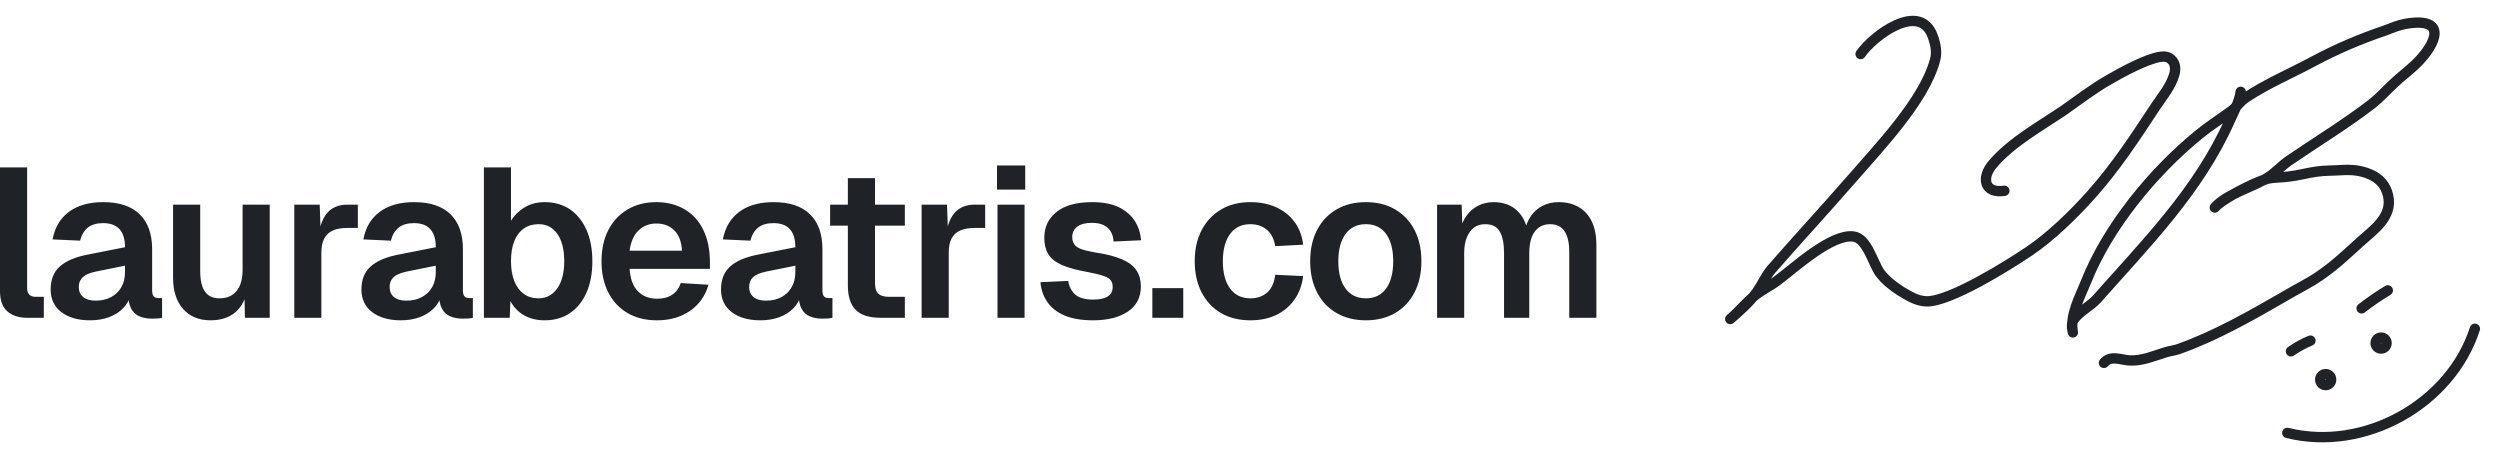
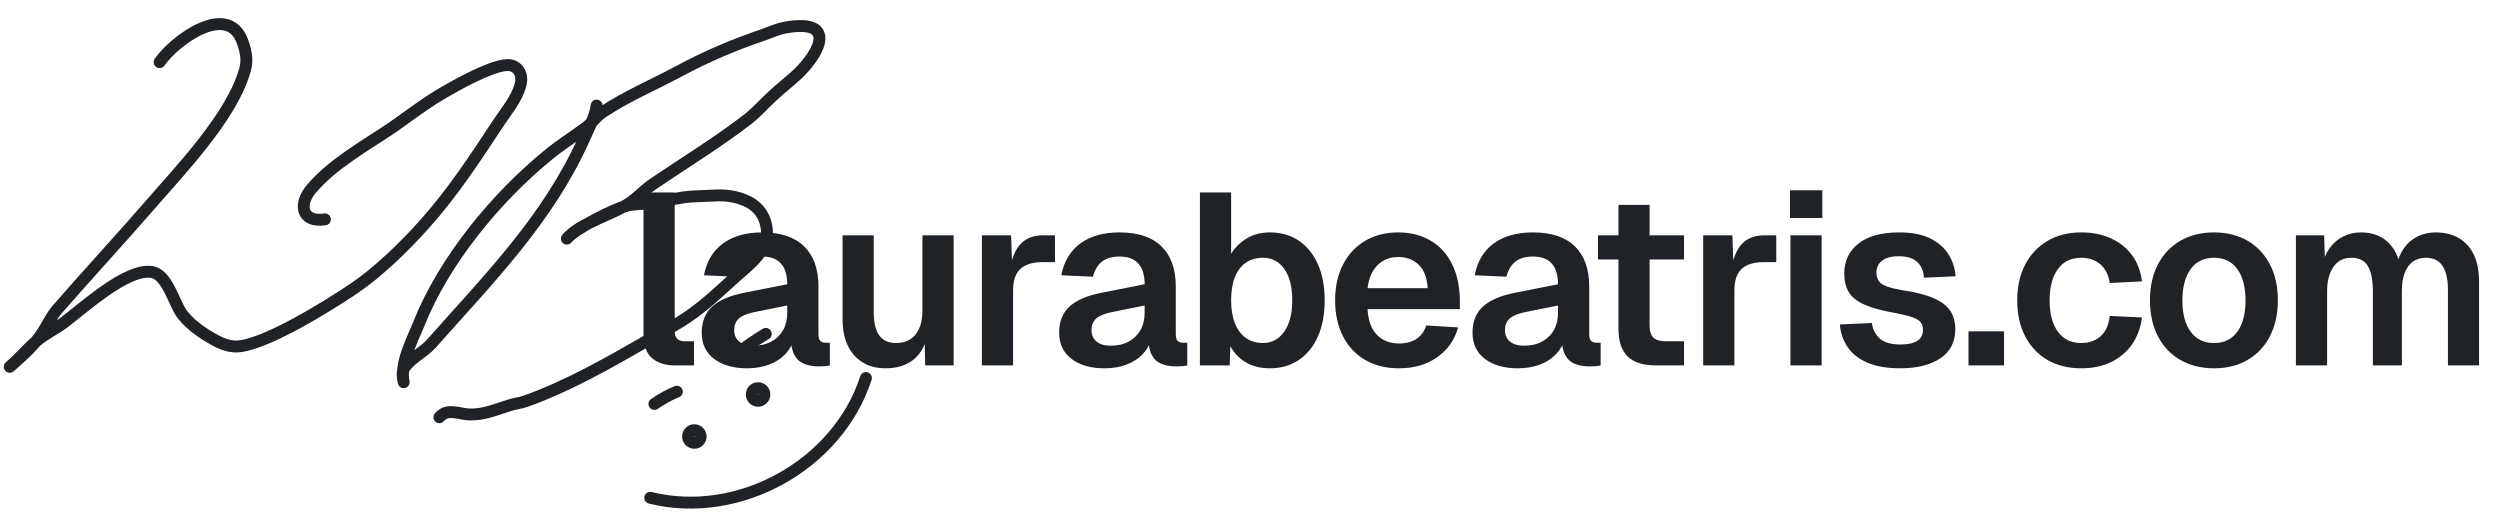
- <svg xmlns="http://www.w3.org/2000/svg" width="377.6" height="68" viewBox="0 0 377.6 68" role="img" aria-labelledby="title">
-   <path fill="#1f2328" d="M4.1 48Q2.24 48 1.12 47.04Q0 46.08 0 43.97V25.28H4.1V43.55Q4.1 44.19 4.43 44.51Q4.77 44.83 5.38 44.83H6.62V48ZM13.6 48.38Q10.91 48.38 9.28 47.15Q7.65 45.92 7.65 43.71Q7.65 41.5 9.02 40.26Q10.4 39.01 13.22 38.46L18.88 37.34Q18.88 35.52 18.05 34.61Q17.22 33.7 15.58 33.7Q14.11 33.7 13.26 34.38Q12.42 35.07 12.1 36.35L7.94 36.16Q8.45 33.44 10.43 31.98Q12.42 30.53 15.58 30.53Q19.23 30.53 21.1 32.37Q22.98 34.21 22.98 37.63V43.84Q22.98 44.51 23.22 44.77Q23.46 45.02 23.94 45.02H24.48V48Q24.29 48.06 23.86 48.1Q23.42 48.13 22.98 48.13Q21.92 48.13 21.09 47.79Q20.26 47.46 19.81 46.61Q19.36 45.76 19.36 44.29L19.71 44.54Q19.46 45.66 18.61 46.54Q17.76 47.42 16.48 47.9Q15.2 48.38 13.6 48.38ZM14.43 45.41Q15.81 45.41 16.8 44.86Q17.79 44.32 18.34 43.36Q18.88 42.4 18.88 41.09V40.13L14.46 41.02Q13.09 41.31 12.5 41.87Q11.9 42.43 11.9 43.33Q11.9 44.32 12.56 44.86Q13.22 45.41 14.43 45.41ZM31.78 48.38Q29.18 48.38 27.66 46.67Q26.14 44.96 26.14 41.92V30.91H30.24V40.9Q30.24 43.04 30.96 44.05Q31.68 45.06 33.15 45.06Q34.82 45.06 35.73 43.95Q36.64 42.85 36.64 40.74V30.91H40.74V48H36.99L36.9 43.3L37.41 43.46Q37.02 45.89 35.58 47.14Q34.14 48.38 31.78 48.38ZM44.45 48V30.91H48.29L48.45 35.65L48.1 35.58Q48.48 33.12 49.55 32.02Q50.62 30.91 52.48 30.91H54.05V34.43H52.45Q51.14 34.43 50.27 34.82Q49.41 35.2 48.98 36.02Q48.54 36.83 48.54 38.14V48ZM60.54 48.38Q57.86 48.38 56.22 47.15Q54.59 45.92 54.59 43.71Q54.59 41.5 55.97 40.26Q57.34 39.01 60.16 38.46L65.82 37.34Q65.82 35.52 64.99 34.61Q64.16 33.7 62.53 33.7Q61.06 33.7 60.21 34.38Q59.36 35.07 59.04 36.35L54.88 36.16Q55.39 33.44 57.38 31.98Q59.36 30.53 62.53 30.53Q66.18 30.53 68.05 32.37Q69.92 34.21 69.92 37.63V43.84Q69.92 44.51 70.16 44.77Q70.4 45.02 70.88 45.02H71.42V48Q71.23 48.06 70.8 48.1Q70.37 48.13 69.92 48.13Q68.86 48.13 68.03 47.79Q67.2 47.46 66.75 46.61Q66.3 45.76 66.3 44.29L66.66 44.54Q66.4 45.66 65.55 46.54Q64.7 47.42 63.42 47.9Q62.14 48.38 60.54 48.38ZM61.38 45.41Q62.75 45.41 63.74 44.86Q64.74 44.32 65.28 43.36Q65.82 42.4 65.82 41.09V40.13L61.41 41.02Q60.03 41.31 59.44 41.87Q58.85 42.43 58.85 43.33Q58.85 44.32 59.5 44.86Q60.16 45.41 61.38 45.41ZM82.27 48.38Q80.48 48.38 79.15 47.62Q77.82 46.85 77.09 45.47L76.99 48H73.09V25.28H77.18V33.34Q77.89 32.16 79.2 31.34Q80.51 30.53 82.27 30.53Q84.48 30.53 86.1 31.63Q87.71 32.74 88.59 34.74Q89.47 36.74 89.47 39.46Q89.47 42.18 88.59 44.18Q87.71 46.18 86.1 47.28Q84.48 48.38 82.27 48.38ZM81.34 45.06Q83.1 45.06 84.16 43.57Q85.22 42.08 85.22 39.46Q85.22 36.8 84.18 35.33Q83.14 33.86 81.38 33.86Q80.06 33.86 79.12 34.51Q78.18 35.17 77.68 36.42Q77.18 37.66 77.18 39.46Q77.18 41.18 77.68 42.45Q78.18 43.71 79.1 44.38Q80.03 45.06 81.34 45.06ZM99.23 48.38Q96.67 48.38 94.78 47.28Q92.9 46.18 91.87 44.16Q90.85 42.14 90.85 39.46Q90.85 36.77 91.87 34.77Q92.9 32.77 94.77 31.65Q96.64 30.53 99.14 30.53Q101.57 30.53 103.41 31.62Q105.25 32.7 106.24 34.75Q107.23 36.8 107.23 39.68V40.61H95.1Q95.23 42.85 96.34 43.98Q97.44 45.12 99.26 45.12Q100.64 45.12 101.55 44.5Q102.46 43.87 102.82 42.75L107.01 43.01Q106.3 45.5 104.24 46.94Q102.18 48.38 99.23 48.38ZM95.1 37.86H103.01Q102.88 35.78 101.82 34.77Q100.77 33.76 99.14 33.76Q97.5 33.76 96.43 34.82Q95.36 35.87 95.1 37.86ZM114.85 48.38Q112.16 48.38 110.53 47.15Q108.9 45.92 108.9 43.71Q108.9 41.5 110.27 40.26Q111.65 39.01 114.46 38.46L120.13 37.34Q120.13 35.52 119.3 34.61Q118.46 33.7 116.83 33.7Q115.36 33.7 114.51 34.38Q113.66 35.07 113.34 36.35L109.18 36.16Q109.7 33.44 111.68 31.98Q113.66 30.53 116.83 30.53Q120.48 30.53 122.35 32.37Q124.22 34.21 124.22 37.63V43.84Q124.22 44.51 124.46 44.77Q124.7 45.02 125.18 45.02H125.73V48Q125.54 48.06 125.1 48.1Q124.67 48.13 124.22 48.13Q123.17 48.13 122.34 47.79Q121.5 47.46 121.06 46.61Q120.61 45.76 120.61 44.29L120.96 44.54Q120.7 45.66 119.86 46.54Q119.01 47.42 117.73 47.9Q116.45 48.38 114.85 48.38ZM115.68 45.41Q117.06 45.41 118.05 44.86Q119.04 44.32 119.58 43.36Q120.13 42.4 120.13 41.09V40.13L115.71 41.02Q114.34 41.31 113.74 41.87Q113.15 42.43 113.15 43.33Q113.15 44.32 113.81 44.86Q114.46 45.41 115.68 45.41ZM133.02 48Q130.46 48 129.26 46.82Q128.06 45.63 128.06 43.1V26.91H132.16V42.72Q132.16 43.9 132.67 44.37Q133.18 44.83 134.27 44.83H136.67V48ZM125.38 34.08V30.91H136.67V34.08ZM139.2 48V30.91H143.04L143.2 35.65L142.85 35.58Q143.23 33.12 144.3 32.02Q145.38 30.91 147.23 30.91H148.8V34.43H147.2Q145.89 34.43 145.02 34.82Q144.16 35.2 143.73 36.02Q143.3 36.83 143.3 38.14V48ZM150.66 48V30.91H154.75V48ZM150.59 28.64V24.99H154.85V28.64ZM165.09 48.38Q162.5 48.38 160.78 47.65Q159.07 46.91 158.18 45.6Q157.28 44.29 157.15 42.62L161.34 42.43Q161.57 43.78 162.43 44.51Q163.3 45.25 165.12 45.25Q166.56 45.25 167.31 44.78Q168.06 44.32 168.06 43.33Q168.06 42.75 167.79 42.37Q167.52 41.98 166.74 41.7Q165.95 41.41 164.45 41.12Q161.86 40.67 160.38 40.02Q158.91 39.36 158.32 38.37Q157.73 37.38 157.73 35.9Q157.73 33.5 159.57 32.02Q161.41 30.53 164.96 30.53Q167.42 30.53 169.01 31.31Q170.59 32.1 171.41 33.39Q172.22 34.69 172.35 36.29L168.19 36.48Q168.16 35.68 167.81 35.04Q167.46 34.4 166.75 34.03Q166.05 33.66 164.9 33.66Q163.46 33.66 162.7 34.24Q161.95 34.82 161.95 35.78Q161.95 36.45 162.26 36.9Q162.56 37.34 163.3 37.62Q164.03 37.89 165.31 38.11Q167.94 38.5 169.47 39.17Q171.01 39.84 171.66 40.85Q172.32 41.86 172.32 43.26Q172.32 45.73 170.35 47.06Q168.38 48.38 165.09 48.38ZM174.05 48V43.52H178.72V48ZM188.86 48.38Q186.3 48.38 184.42 47.28Q182.53 46.18 181.49 44.16Q180.45 42.14 180.45 39.46Q180.45 36.77 181.49 34.77Q182.53 32.77 184.42 31.65Q186.3 30.53 188.86 30.53Q191.04 30.53 192.74 31.3Q194.43 32.06 195.5 33.49Q196.58 34.91 196.83 36.96L192.61 37.18Q192.35 35.55 191.34 34.7Q190.34 33.86 188.86 33.86Q186.88 33.86 185.79 35.34Q184.7 36.83 184.7 39.46Q184.7 42.11 185.79 43.58Q186.88 45.06 188.86 45.06Q190.37 45.06 191.38 44.19Q192.38 43.33 192.61 41.5L196.83 41.7Q196.58 43.74 195.52 45.25Q194.46 46.75 192.77 47.57Q191.07 48.38 188.86 48.38ZM206.3 48.38Q203.78 48.38 201.87 47.28Q199.97 46.18 198.93 44.16Q197.89 42.14 197.89 39.46Q197.89 36.74 198.93 34.74Q199.97 32.74 201.87 31.63Q203.78 30.53 206.3 30.53Q208.83 30.53 210.72 31.63Q212.61 32.74 213.65 34.74Q214.69 36.74 214.69 39.46Q214.69 42.14 213.65 44.16Q212.61 46.18 210.72 47.28Q208.83 48.38 206.3 48.38ZM206.3 45.06Q208.29 45.06 209.36 43.58Q210.43 42.11 210.43 39.46Q210.43 36.83 209.36 35.34Q208.29 33.86 206.3 33.86Q204.32 33.86 203.23 35.34Q202.14 36.83 202.14 39.46Q202.14 42.11 203.23 43.58Q204.32 45.06 206.3 45.06ZM217.06 48V30.91H220.77L220.9 35.1L220.51 34.91Q220.8 33.54 221.52 32.56Q222.24 31.58 223.28 31.06Q224.32 30.53 225.57 30.53Q227.74 30.53 229.09 31.76Q230.43 32.99 230.78 35.14H230.24Q230.53 33.63 231.23 32.62Q231.94 31.62 233.01 31.07Q234.08 30.53 235.42 30.53Q237.18 30.53 238.46 31.28Q239.74 32.03 240.43 33.47Q241.12 34.91 241.12 37.02V48H237.02V38.08Q237.02 35.97 236.3 34.91Q235.58 33.86 234.11 33.86Q233.12 33.86 232.42 34.37Q231.71 34.88 231.34 35.86Q230.98 36.83 230.98 38.21V48H227.17V38.21Q227.17 36.1 226.53 34.98Q225.89 33.86 224.32 33.86Q223.33 33.86 222.64 34.37Q221.95 34.88 221.55 35.86Q221.15 36.83 221.15 38.21V48Z" />
-   <g transform="translate(259.36 1.08) scale(0.46)" fill="none" stroke="#1f2328" stroke-width="3.4" stroke-linecap="round" stroke-linejoin="round">
+ <svg xmlns="http://www.w3.org/2000/svg" width="328.4" height="68" viewBox="0 0 328.4 68" role="img" aria-labelledby="title">
+   <path fill="#1f2328" d="M88.63 48Q86.77 48 85.65 47.04Q84.53 46.08 84.53 43.97V25.28H88.63V43.55Q88.63 44.19 88.97 44.51Q89.3 44.83 89.91 44.83H91.16V48ZM98.13 48.38Q95.45 48.38 93.81 47.15Q92.18 45.92 92.18 43.71Q92.18 41.5 93.56 40.26Q94.93 39.01 97.75 38.46L103.41 37.34Q103.41 35.52 102.58 34.61Q101.75 33.7 100.12 33.7Q98.65 33.7 97.8 34.38Q96.95 35.07 96.63 36.35L92.47 36.16Q92.98 33.44 94.97 31.98Q96.95 30.53 100.12 30.53Q103.77 30.53 105.64 32.37Q107.51 34.21 107.51 37.63V43.84Q107.51 44.51 107.75 44.77Q107.99 45.02 108.47 45.02H109.01V48Q108.82 48.06 108.39 48.1Q107.96 48.13 107.51 48.13Q106.45 48.13 105.62 47.79Q104.79 47.46 104.34 46.61Q103.89 45.76 103.89 44.29L104.25 44.54Q103.99 45.66 103.14 46.54Q102.29 47.42 101.01 47.9Q99.73 48.38 98.13 48.38ZM98.97 45.41Q100.34 45.41 101.33 44.86Q102.33 44.32 102.87 43.36Q103.41 42.4 103.41 41.09V40.13L99 41.02Q97.62 41.31 97.03 41.87Q96.44 42.43 96.44 43.33Q96.44 44.32 97.09 44.86Q97.75 45.41 98.97 45.41ZM116.31 48.38Q113.72 48.38 112.2 46.67Q110.68 44.96 110.68 41.92V30.91H114.77V40.9Q114.77 43.04 115.49 44.05Q116.21 45.06 117.69 45.06Q119.35 45.06 120.26 43.95Q121.17 42.85 121.17 40.74V30.91H125.27V48H121.53L121.43 43.3L121.94 43.46Q121.56 45.89 120.12 47.14Q118.68 48.38 116.31 48.38ZM128.98 48V30.91H132.82L132.98 35.65L132.63 35.58Q133.01 33.12 134.09 32.02Q135.16 30.91 137.01 30.91H138.58V34.43H136.98Q135.67 34.43 134.81 34.82Q133.94 35.2 133.51 36.02Q133.08 36.83 133.08 38.14V48ZM145.08 48.38Q142.39 48.38 140.76 47.15Q139.13 45.92 139.13 43.71Q139.13 41.5 140.5 40.26Q141.88 39.01 144.69 38.46L150.36 37.34Q150.36 35.52 149.53 34.61Q148.69 33.7 147.06 33.7Q145.59 33.7 144.74 34.38Q143.89 35.07 143.57 36.35L139.41 36.16Q139.93 33.44 141.91 31.98Q143.89 30.53 147.06 30.53Q150.71 30.53 152.58 32.37Q154.45 34.21 154.45 37.63V43.84Q154.45 44.51 154.69 44.77Q154.93 45.02 155.41 45.02H155.96V48Q155.77 48.06 155.33 48.1Q154.9 48.13 154.45 48.13Q153.4 48.13 152.57 47.79Q151.73 47.46 151.29 46.61Q150.84 45.76 150.84 44.29L151.19 44.54Q150.93 45.66 150.09 46.54Q149.24 47.42 147.96 47.9Q146.68 48.38 145.08 48.38ZM145.91 45.41Q147.29 45.41 148.28 44.86Q149.27 44.32 149.81 43.36Q150.36 42.4 150.36 41.09V40.13L145.94 41.02Q144.57 41.31 143.97 41.87Q143.38 42.43 143.38 43.33Q143.38 44.32 144.04 44.86Q144.69 45.41 145.91 45.41ZM166.81 48.38Q165.01 48.38 163.69 47.62Q162.36 46.85 161.62 45.47L161.53 48H157.62V25.28H161.72V33.34Q162.42 32.16 163.73 31.34Q165.05 30.53 166.81 30.53Q169.01 30.53 170.63 31.63Q172.25 32.74 173.13 34.74Q174.01 36.74 174.01 39.46Q174.01 42.18 173.13 44.18Q172.25 46.18 170.63 47.28Q169.01 48.38 166.81 48.38ZM165.88 45.06Q167.64 45.06 168.69 43.57Q169.75 42.08 169.75 39.46Q169.75 36.8 168.71 35.33Q167.67 33.86 165.91 33.86Q164.6 33.86 163.65 34.51Q162.71 35.17 162.21 36.42Q161.72 37.66 161.72 39.46Q161.72 41.18 162.21 42.45Q162.71 43.71 163.64 44.38Q164.57 45.06 165.88 45.06ZM183.77 48.38Q181.21 48.38 179.32 47.28Q177.43 46.18 176.41 44.16Q175.38 42.14 175.38 39.46Q175.38 36.77 176.41 34.77Q177.43 32.77 179.3 31.65Q181.17 30.53 183.67 30.53Q186.1 30.53 187.94 31.62Q189.78 32.7 190.77 34.75Q191.77 36.8 191.77 39.68V40.61H179.64Q179.77 42.85 180.87 43.98Q181.97 45.12 183.8 45.12Q185.17 45.12 186.09 44.5Q187 43.87 187.35 42.75L191.54 43.01Q190.84 45.5 188.77 46.94Q186.71 48.38 183.77 48.38ZM179.64 37.86H187.54Q187.41 35.78 186.36 34.77Q185.3 33.76 183.67 33.76Q182.04 33.76 180.97 34.82Q179.89 35.87 179.64 37.86ZM199.38 48.38Q196.69 48.38 195.06 47.15Q193.43 45.92 193.43 43.71Q193.43 41.5 194.81 40.26Q196.18 39.01 199 38.46L204.66 37.34Q204.66 35.52 203.83 34.61Q203 33.7 201.37 33.7Q199.89 33.7 199.05 34.38Q198.2 35.07 197.88 36.35L193.72 36.16Q194.23 33.44 196.21 31.98Q198.2 30.53 201.37 30.53Q205.01 30.53 206.89 32.37Q208.76 34.21 208.76 37.63V43.84Q208.76 44.51 209 44.77Q209.24 45.02 209.72 45.02H210.26V48Q210.07 48.06 209.64 48.1Q209.21 48.13 208.76 48.13Q207.7 48.13 206.87 47.79Q206.04 47.46 205.59 46.61Q205.14 45.76 205.14 44.29L205.49 44.54Q205.24 45.66 204.39 46.54Q203.54 47.42 202.26 47.9Q200.98 48.38 199.38 48.38ZM200.21 45.41Q201.59 45.41 202.58 44.86Q203.57 44.32 204.12 43.36Q204.66 42.4 204.66 41.09V40.13L200.25 41.02Q198.87 41.31 198.28 41.87Q197.69 42.43 197.69 43.33Q197.69 44.32 198.34 44.86Q199 45.41 200.21 45.41ZM217.56 48Q215 48 213.8 46.82Q212.6 45.63 212.6 43.1V26.91H216.69V42.72Q216.69 43.9 217.21 44.37Q217.72 44.83 218.81 44.83H221.21V48ZM209.91 34.08V30.91H221.21V34.08ZM223.73 48V30.91H227.57L227.73 35.65L227.38 35.58Q227.77 33.12 228.84 32.02Q229.91 30.91 231.77 30.91H233.33V34.43H231.73Q230.42 34.43 229.56 34.82Q228.69 35.2 228.26 36.02Q227.83 36.83 227.83 38.14V48ZM235.19 48V30.91H239.29V48ZM235.13 28.64V24.99H239.38V28.64ZM249.62 48.38Q247.03 48.38 245.32 47.65Q243.61 46.91 242.71 45.6Q241.81 44.29 241.69 42.62L245.88 42.43Q246.1 43.78 246.97 44.51Q247.83 45.25 249.65 45.25Q251.09 45.25 251.85 44.78Q252.6 44.32 252.6 43.33Q252.6 42.75 252.33 42.37Q252.05 41.98 251.27 41.7Q250.49 41.41 248.98 41.12Q246.39 40.67 244.92 40.02Q243.45 39.36 242.85 38.37Q242.26 37.38 242.26 35.9Q242.26 33.5 244.1 32.02Q245.94 30.53 249.49 30.53Q251.96 30.53 253.54 31.31Q255.13 32.1 255.94 33.39Q256.76 34.69 256.89 36.29L252.73 36.48Q252.69 35.68 252.34 35.04Q251.99 34.4 251.29 34.03Q250.58 33.66 249.43 33.66Q247.99 33.66 247.24 34.24Q246.49 34.82 246.49 35.78Q246.49 36.45 246.79 36.9Q247.09 37.34 247.83 37.62Q248.57 37.89 249.85 38.11Q252.47 38.5 254.01 39.17Q255.54 39.84 256.2 40.85Q256.85 41.86 256.85 43.26Q256.85 45.73 254.89 47.06Q252.92 48.38 249.62 48.38ZM258.58 48V43.52H263.25V48ZM273.4 48.38Q270.84 48.38 268.95 47.28Q267.06 46.18 266.02 44.16Q264.98 42.14 264.98 39.46Q264.98 36.77 266.02 34.77Q267.06 32.77 268.95 31.65Q270.84 30.53 273.4 30.53Q275.57 30.53 277.27 31.3Q278.97 32.06 280.04 33.49Q281.11 34.91 281.37 36.96L277.14 37.18Q276.89 35.55 275.88 34.7Q274.87 33.86 273.4 33.86Q271.41 33.86 270.33 35.34Q269.24 36.83 269.24 39.46Q269.24 42.11 270.33 43.58Q271.41 45.06 273.4 45.06Q274.9 45.06 275.91 44.19Q276.92 43.33 277.14 41.5L281.37 41.7Q281.11 43.74 280.05 45.25Q279 46.75 277.3 47.57Q275.61 48.38 273.4 48.38ZM290.84 48.38Q288.31 48.38 286.41 47.28Q284.5 46.18 283.46 44.16Q282.42 42.14 282.42 39.46Q282.42 36.74 283.46 34.74Q284.5 32.74 286.41 31.63Q288.31 30.53 290.84 30.53Q293.37 30.53 295.25 31.63Q297.14 32.74 298.18 34.74Q299.22 36.74 299.22 39.46Q299.22 42.14 298.18 44.16Q297.14 46.18 295.25 47.28Q293.37 48.38 290.84 48.38ZM290.84 45.06Q292.82 45.06 293.89 43.58Q294.97 42.11 294.97 39.46Q294.97 36.83 293.89 35.34Q292.82 33.86 290.84 33.86Q288.85 33.86 287.77 35.34Q286.68 36.83 286.68 39.46Q286.68 42.11 287.77 43.58Q288.85 45.06 290.84 45.06ZM301.59 48V30.91H305.3L305.43 35.1L305.05 34.91Q305.33 33.54 306.05 32.56Q306.77 31.58 307.81 31.06Q308.85 30.53 310.1 30.53Q312.28 30.53 313.62 31.76Q314.97 32.99 315.32 35.14H314.77Q315.06 33.63 315.77 32.62Q316.47 31.62 317.54 31.07Q318.61 30.53 319.96 30.53Q321.72 30.53 323 31.28Q324.28 32.03 324.97 33.47Q325.65 34.91 325.65 37.02V48H321.56V38.08Q321.56 35.97 320.84 34.91Q320.12 33.86 318.65 33.86Q317.65 33.86 316.95 34.37Q316.25 34.88 315.88 35.86Q315.51 36.83 315.51 38.21V48H311.7V38.21Q311.7 36.1 311.06 34.98Q310.42 33.86 308.85 33.86Q307.86 33.86 307.17 34.37Q306.49 34.88 306.09 35.86Q305.69 36.83 305.69 38.21V48Z" />
+   <g transform="translate(-0.70 1.08) scale(0.46)" fill="none" stroke="#1f2328" stroke-width="3.4" stroke-linecap="round" stroke-linejoin="round">
    <path d="M47.1 15.4C51.3 9.3 66.6 -2.1 70.8 9.6C71.7 12.1 72.3 14.9 71.5 17.5C67.9 30.8 53 46.2 44.1 56.5C35.4 66.5 26.4 76.2 17.7 86.2C15.9 88.4 14.7 91.2 13 93.6C10.7 96.8 7.3 99.8 4.3 102.4C7 100.1 9.3 97.3 12 95C14.3 93 17.2 91.7 19.6 89.9C25.3 85.7 37.4 74.4 44.7 75.3C49.2 75.8 51.1 83.9 53.4 87.2C55.3 89.7 57.6 91.5 60.2 93.2C62.9 94.8 65.5 96.5 68.7 96.6C76.4 96.8 95.7 84.7 102.5 80.1C109.5 75.4 117.2 67.9 122.8 61.6C130.7 52.8 137.4 42.6 143.9 32.7C146.1 29.4 149 26 150.1 22.1C150.6 20.4 150.5 18.4 149.1 17.2C148.2 16.3 146.9 16.1 145.6 16.3C141.1 16.9 132.8 21.4 128.7 23.8C123.4 26.8 118.5 30.6 113.5 34.1C105.9 39.2 96.6 44.4 90.6 51.4C86.7 55.8 87.5 61.3 94.3 60.3" />
    <path d="M171.9 27.8C171.4 31.3 169.7 34.1 168.3 37.3C158.1 60.2 140.9 77.5 124.6 95.9C122.4 98.3 119.1 99.8 117.2 102.4C116.2 103.7 116.5 105.2 116.8 106.8C115.7 101.3 119.1 95.2 121.1 90.2C128.3 72.1 143.1 54.1 158.2 41.8C161.6 39 165.3 36.7 168.8 34.1C170.6 32.8 171.7 30.9 173.6 29.7C180.5 25.1 188.1 21.9 195.4 18C203.2 13.8 211.2 10.4 219.5 7.6C221.6 6.8 223.7 5.9 225.9 5.5C240.1 3 236.2 12.1 229.4 18.7C227.1 20.9 224.5 22.8 222.2 25C219.8 27.2 217.7 29.6 215.2 31.6C206.4 38.4 196.8 44.2 187.6 50.5C185.3 52.1 183.5 54.2 181.2 55.7C176.3 59 167.2 61.3 163.4 65.8C165.8 62.9 176.7 57.4 180.5 56.4C182.8 55.8 185.4 56 187.8 55.6C190.8 55.3 193.8 54.4 196.8 54C199.5 53.6 202.4 53.7 205.2 53.5C208.4 53.3 211.4 53.6 214.4 54.9C217.5 56.2 219.6 58.6 220.3 61.9C221.9 68.9 215.4 73.2 211 77.2C206.7 81.1 202.7 84.9 198 88.1C194.3 90.7 190.2 92.6 186.4 94.9C175.5 101.2 163.4 108.1 151.4 112.3C150 112.8 148.4 112.9 147 113.4C143.1 114.6 139.6 116.2 135.4 116C132.4 115.8 129.2 114.2 127 116.8" />
    <path d="M188.4 113Q191.6 110.8 194.8 109.5" />
    <path d="M201.6 122.3a1.8 1.8 0 1 1 -3.6 0a1.8 1.8 0 1 1 3.6 0" />
    <path d="M211.6 98.9Q215.9 95.6 220.2 93" />
    <path d="M219.8 110.3a1.8 1.8 0 1 1 -3.6 0a1.8 1.8 0 1 1 3.6 0" />
    <path d="M187.2 139.8C212.5 146.1 240.8 130.4 248.8 105.6" />
  </g>
</svg>
